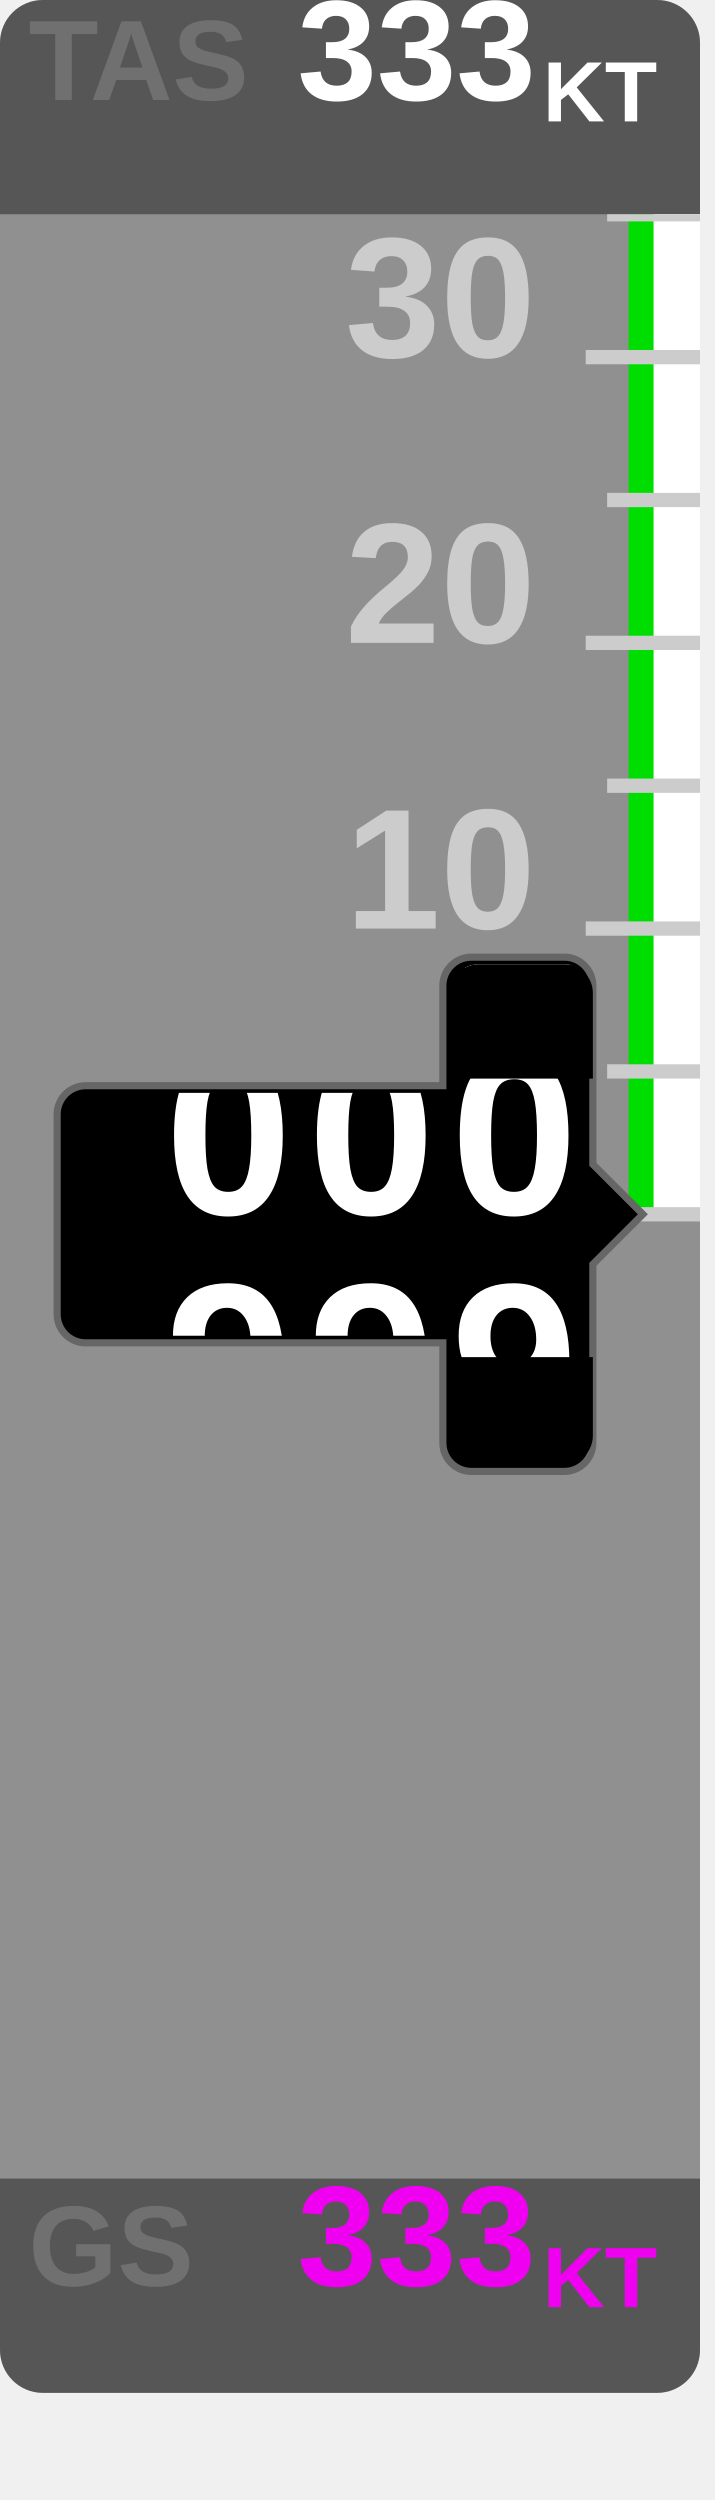
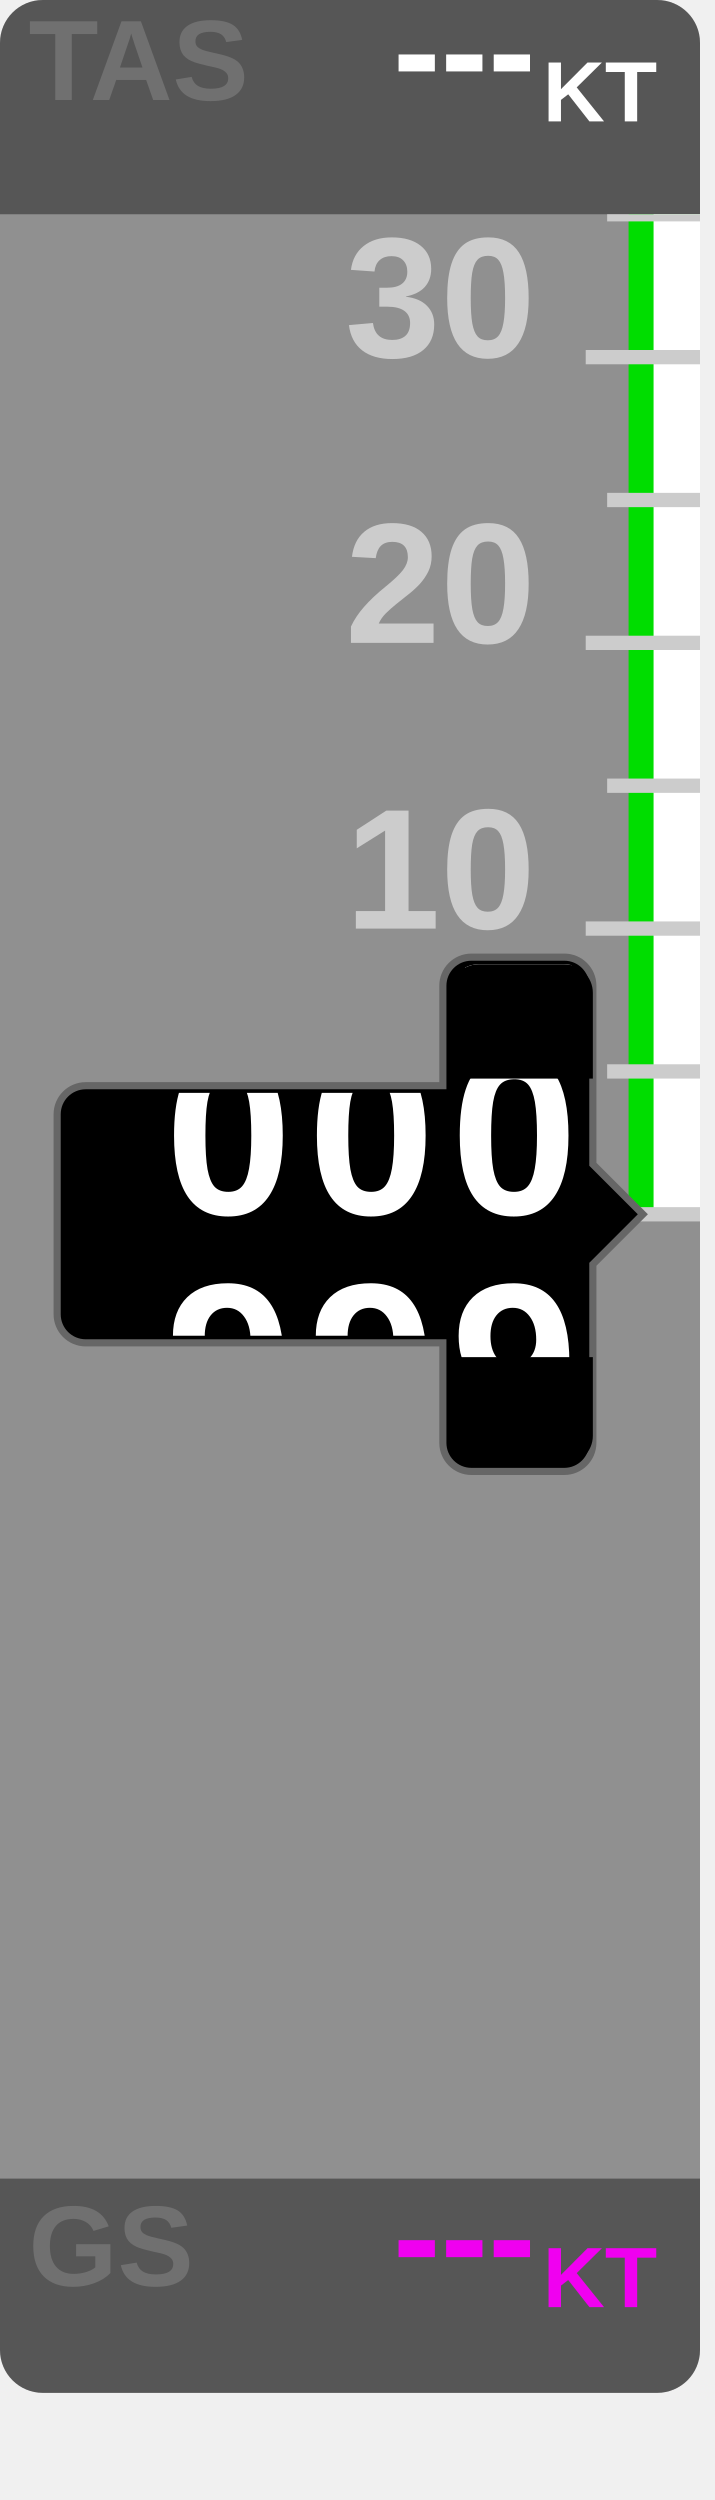
<svg xmlns="http://www.w3.org/2000/svg" viewBox="0 0 100 350" width="100" height="350" font-family="Arial, Helvetica, sans-serif">
  <defs>
    <clipPath id="speed_tape_clip" maskContentUnits="objectBoundingBox">
      <rect x="0" y="30" width="98" height="275" />
    </clipPath>
    <clipPath id="speed_dial_clip">
      <path d="M0,0 L0,-13 A4,4,90,0,1,4,-17 L55,-17 L55,-31 A4,4,90,0,1,59,-35 L71,-35 A4,4,90,0,1,75,-31 L75,-6 L81,0 L75,6 L75,31 A4,4,90,0,1,71,35 L59,35 A4,4,90,0,1,55,31 L55,17 L4,17 A4,4,90,0,1,0,13 L0,0" />
    </clipPath>
    <line id="speed_tape_long" x1="82" y1="0" x2="98" y2="0" stroke="#CCCCCC" stroke-width="2" />
    <line id="speed_tape_short" x1="85" y1="0" x2="98" y2="0" stroke="#CCCCCC" stroke-width="2" />
    <g id="speed_dial">
      <rect x="0" y="-367" width="20" height="446" fill="black" />
      <text x="10" y="-320" alignment-baseline="central" fill="white" font-weight="bold" font-size="32" text-anchor="middle">0</text>
      <text x="10" y="-288" alignment-baseline="central" fill="white" font-weight="bold" font-size="32" text-anchor="middle">9</text>
      <text x="10" y="-256" alignment-baseline="central" fill="white" font-weight="bold" font-size="32" text-anchor="middle">8</text>
      <text x="10" y="-224" alignment-baseline="central" fill="white" font-weight="bold" font-size="32" text-anchor="middle">7</text>
      <text x="10" y="-192" alignment-baseline="central" fill="white" font-weight="bold" font-size="32" text-anchor="middle">6</text>
      <text x="10" y="-160" alignment-baseline="central" fill="white" font-weight="bold" font-size="32" text-anchor="middle">5</text>
      <text x="10" y="-128" alignment-baseline="central" fill="white" font-weight="bold" font-size="32" text-anchor="middle">4</text>
      <text x="10" y="-96" alignment-baseline="central" fill="white" font-weight="bold" font-size="32" text-anchor="middle">3</text>
      <text x="10" y="-64" alignment-baseline="central" fill="white" font-weight="bold" font-size="32" text-anchor="middle">2</text>
      <text x="10" y="-32" alignment-baseline="central" fill="white" font-weight="bold" font-size="32" text-anchor="middle">1</text>
      <text x="10" y="0" alignment-baseline="central" fill="white" font-weight="bold" font-size="32" text-anchor="middle">0</text>
      <text x="10" y="32" alignment-baseline="central" fill="white" font-weight="bold" font-size="32" text-anchor="middle">9</text>
    </g>
  </defs>
  <g transform="translate(0,0)">
    <path d="M0,30 L0,6 A6,6,90,0,1,6,0 L92,0 A6,6,90,0,1,98,6 L98,329 A6,6,90,0,1,92,335 L6,335 A6,6,90,0,1,0,329 L0,6" fill="black" fill-opacity="0.4" />
    <path d="M0,30 L0,6 A6,6,-90,0,1,6,0 L92,0 A6,6,90,0,1,98,6 L98,30 L0,30" fill="black" fill-opacity="0.4">
        </path>
    <path d="M98,305 L98,329 A6,6,90,0,1,92,335 L6,335 A6,6,90,0,1,0,329 L0,305" fill="black" fill-opacity="0.4">
        </path>
    <text x="4" y="14" font-size="16" font-weight="bold" fill="#707070" alignment-baseline="central" text-anchor="start">TAS</text>
-     <text id="tas" x="75" y="14" font-size="20" font-weight="bold" fill="white" alignment-baseline="central" text-anchor="end">333</text>
+     <text id="tas" x="75" y="14" font-size="20" font-weight="bold" fill="white" alignment-baseline="central" text-anchor="end">---</text>
    <text x="92" y="17" font-size="12" font-weight="bold" fill="white" alignment-baseline="central" text-anchor="end">KT</text>
    <text x="4" y="320" font-size="16" font-weight="bold" fill="#707070" alignment-baseline="central" text-anchor="start">GS</text>
-     <text id="gs" x="75" y="320" font-size="20" font-weight="bold" fill="#F000F0" alignment-baseline="central" text-anchor="end">333</text>
+     <text id="gs" x="75" y="320" font-size="20" font-weight="bold" fill="#F000F0" alignment-baseline="central" text-anchor="end">---</text>
    <text x="92" y="323" font-size="12" font-weight="bold" fill="#F000F0" alignment-baseline="central" text-anchor="end">KT</text>
    <g clip-path="url(#speed_tape_clip)">
      <g id="as_tape" transform="translate(0,0)">
        <line id="greenLine" x1="93" y1="170" x2="93" y2="-302" stroke="#00DD00" stroke-width="10" />
        <line id="whiteLine" x1="95" y1="170" x2="95" y2="-142" stroke="white" stroke-width="7" />
        <line id="yellowLine" x1="93" y1="-302" x2="93" y2="-486" stroke="#DDFF00" stroke-width="10" />
        <line id="redLine" x1="93" y1="-486" x2="93" y2="-630" stroke="#DD0000" stroke-width="10" />
        <use href="#speed_tape_long" transform="translate(0,170)" />
        <use href="#speed_tape_short" transform="translate(0,150)" />
        <use href="#speed_tape_long" transform="translate(0,130)" />
        <use href="#speed_tape_short" transform="translate(0,110)" />
        <use href="#speed_tape_long" transform="translate(0,90)" />
        <use href="#speed_tape_short" transform="translate(0,70)" />
        <use href="#speed_tape_long" transform="translate(0,50)" />
        <use href="#speed_tape_short" transform="translate(0,30)" />
        <use href="#speed_tape_long" transform="translate(0,10)" />
        <use href="#speed_tape_short" transform="translate(0,-10)" />
        <use href="#speed_tape_long" transform="translate(0,-30)" />
        <use href="#speed_tape_short" transform="translate(0,-50)" />
        <use href="#speed_tape_long" transform="translate(0,-70)" />
        <use href="#speed_tape_short" transform="translate(0,-90)" />
        <use href="#speed_tape_long" transform="translate(0,-110)" />
        <use href="#speed_tape_short" transform="translate(0,-130)" />
        <use href="#speed_tape_long" transform="translate(0,-150)" />
        <use href="#speed_tape_short" transform="translate(0,-170)" />
        <use href="#speed_tape_long" transform="translate(0,-190)" />
        <use href="#speed_tape_short" transform="translate(0,-210)" />
        <use href="#speed_tape_long" transform="translate(0,-230)" />
        <use href="#speed_tape_short" transform="translate(0,-250)" />
        <use href="#speed_tape_long" transform="translate(0,-270)" />
        <use href="#speed_tape_short" transform="translate(0,-290)" />
        <use href="#speed_tape_long" transform="translate(0,-310)" />
        <use href="#speed_tape_short" transform="translate(0,-330)" />
        <use href="#speed_tape_long" transform="translate(0,-350)" />
        <use href="#speed_tape_short" transform="translate(0,-370)" />
        <use href="#speed_tape_long" transform="translate(0,-390)" />
        <use href="#speed_tape_short" transform="translate(0,-410)" />
        <use href="#speed_tape_long" transform="translate(0,-430)" />
        <use href="#speed_tape_short" transform="translate(0,-450)" />
        <use href="#speed_tape_long" transform="translate(0,-470)" />
        <use href="#speed_tape_short" transform="translate(0,-490)" />
        <use href="#speed_tape_long" transform="translate(0,-510)" />
        <use href="#speed_tape_short" transform="translate(0,-530)" />
        <use href="#speed_tape_long" transform="translate(0,-550)" />
        <use href="#speed_tape_short" transform="translate(0,-570)" />
        <use href="#speed_tape_long" transform="translate(0,-590)" />
        <use href="#speed_tape_short" transform="translate(0,-610)" />
        <use href="#speed_tape_long" transform="translate(0,-630)" />
        <text x="75" y="170" font-size="24" font-weight="bold" fill="#CCCCCC" alignment-baseline="central" text-anchor="end">0</text>
        <text x="75" y="130" font-size="24" font-weight="bold" fill="#CCCCCC" alignment-baseline="central" text-anchor="end">10</text>
        <text x="75" y="90" font-size="24" font-weight="bold" fill="#CCCCCC" alignment-baseline="central" text-anchor="end">20</text>
        <text x="75" y="50" font-size="24" font-weight="bold" fill="#CCCCCC" alignment-baseline="central" text-anchor="end">30</text>
        <text x="75" y="10" font-size="24" font-weight="bold" fill="#CCCCCC" alignment-baseline="central" text-anchor="end">40</text>
        <text x="75" y="-30" font-size="24" font-weight="bold" fill="#CCCCCC" alignment-baseline="central" text-anchor="end">50</text>
        <text x="75" y="-70" font-size="24" font-weight="bold" fill="#CCCCCC" alignment-baseline="central" text-anchor="end">60</text>
        <text x="75" y="-110" font-size="24" font-weight="bold" fill="#CCCCCC" alignment-baseline="central" text-anchor="end">70</text>
        <text x="75" y="-150" font-size="24" font-weight="bold" fill="#CCCCCC" alignment-baseline="central" text-anchor="end">80</text>
        <text x="75" y="-190" font-size="24" font-weight="bold" fill="#CCCCCC" alignment-baseline="central" text-anchor="end">90</text>
        <text x="75" y="-230" font-size="24" font-weight="bold" fill="#CCCCCC" alignment-baseline="central" text-anchor="end">100</text>
        <text x="75" y="-270" font-size="24" font-weight="bold" fill="#CCCCCC" alignment-baseline="central" text-anchor="end">110</text>
        <text x="75" y="-310" font-size="24" font-weight="bold" fill="#CCCCCC" alignment-baseline="central" text-anchor="end">120</text>
        <text x="75" y="-350" font-size="24" font-weight="bold" fill="#CCCCCC" alignment-baseline="central" text-anchor="end">130</text>
        <text x="75" y="-390" font-size="24" font-weight="bold" fill="#CCCCCC" alignment-baseline="central" text-anchor="end">140</text>
        <text x="75" y="-430" font-size="24" font-weight="bold" fill="#CCCCCC" alignment-baseline="central" text-anchor="end">150</text>
        <text x="75" y="-470" font-size="24" font-weight="bold" fill="#CCCCCC" alignment-baseline="central" text-anchor="end">160</text>
        <text x="75" y="-510" font-size="24" font-weight="bold" fill="#CCCCCC" alignment-baseline="central" text-anchor="end">170</text>
        <text x="75" y="-550" font-size="24" font-weight="bold" fill="#CCCCCC" alignment-baseline="central" text-anchor="end">180</text>
        <text x="75" y="-590" font-size="24" font-weight="bold" fill="#CCCCCC" alignment-baseline="central" text-anchor="end">190</text>
        <text x="75" y="-630" font-size="24" font-weight="bold" fill="#CCCCCC" alignment-baseline="central" text-anchor="end">200</text>
      </g>
    </g>
    <g transform="translate(8,170)">
      <path d="M0,0 L0,-14 A4,4,90,0,1,4,-18 L54,-18 L54,-32 A4,4,90,0,1,58,-36 L71,-36 A4,4,90,0,1,75,-32 L75,-7 L82,0 L75,7 L75,32 A4,4,90,0,1,71,36 L58,36 A4,4,90,0,1,54,32 L54,18 L4,18 A4,4,90,0,1,0,14 L0,0" fill="black" stroke="#666666" />
      <g clip-path="url(#speed_dial_clip)">
        <g transform="translate(54,0)">
          <use id="as_digit1_tape" href="#speed_dial" />
        </g>
        <g transform="translate(34,0)">
          <use id="as_digit2_tape" href="#speed_dial" />
        </g>
        <g transform="translate(14,0)">
          <use id="as_digit3_tape" href="#speed_dial" />
        </g>
        <rect x="0" y="-35" width="90" height="16" mask="url(#grad_alt_up_fade)" />
        <rect x="0" y="20" width="90" height="16" mask="url(#grad_alt_down_fade)" />
      </g>
    </g>
  </g>
</svg>
